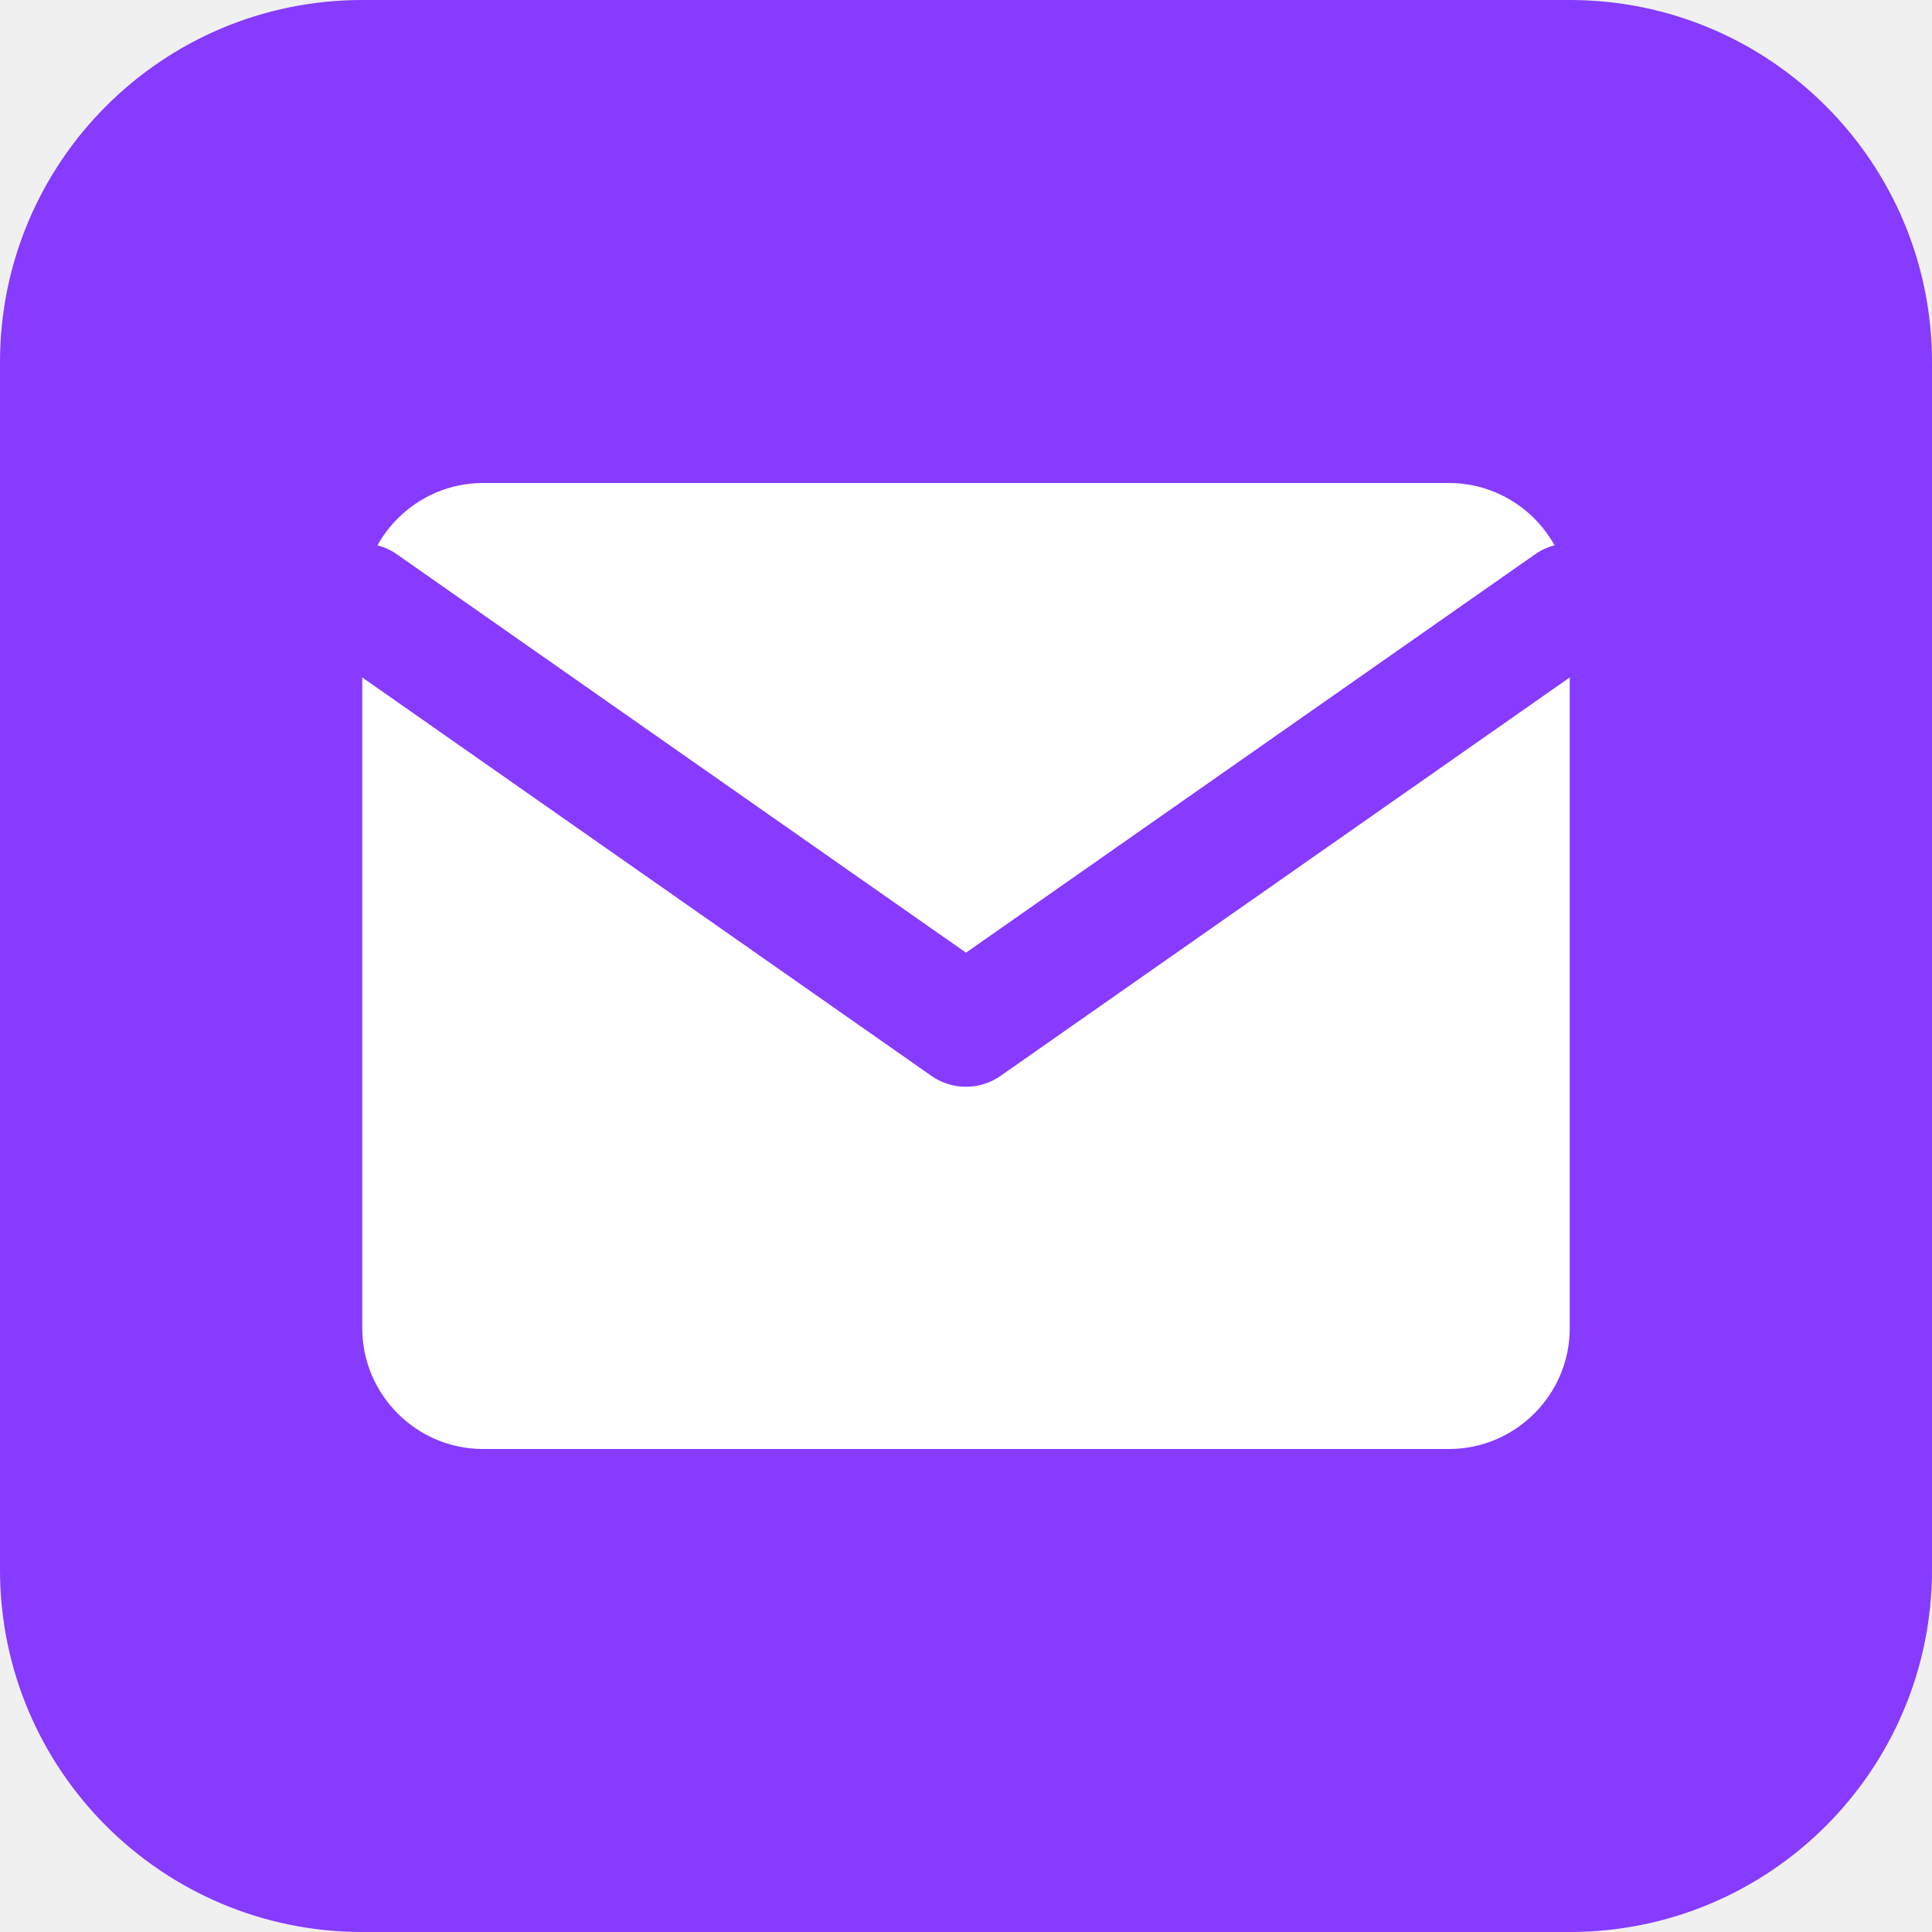
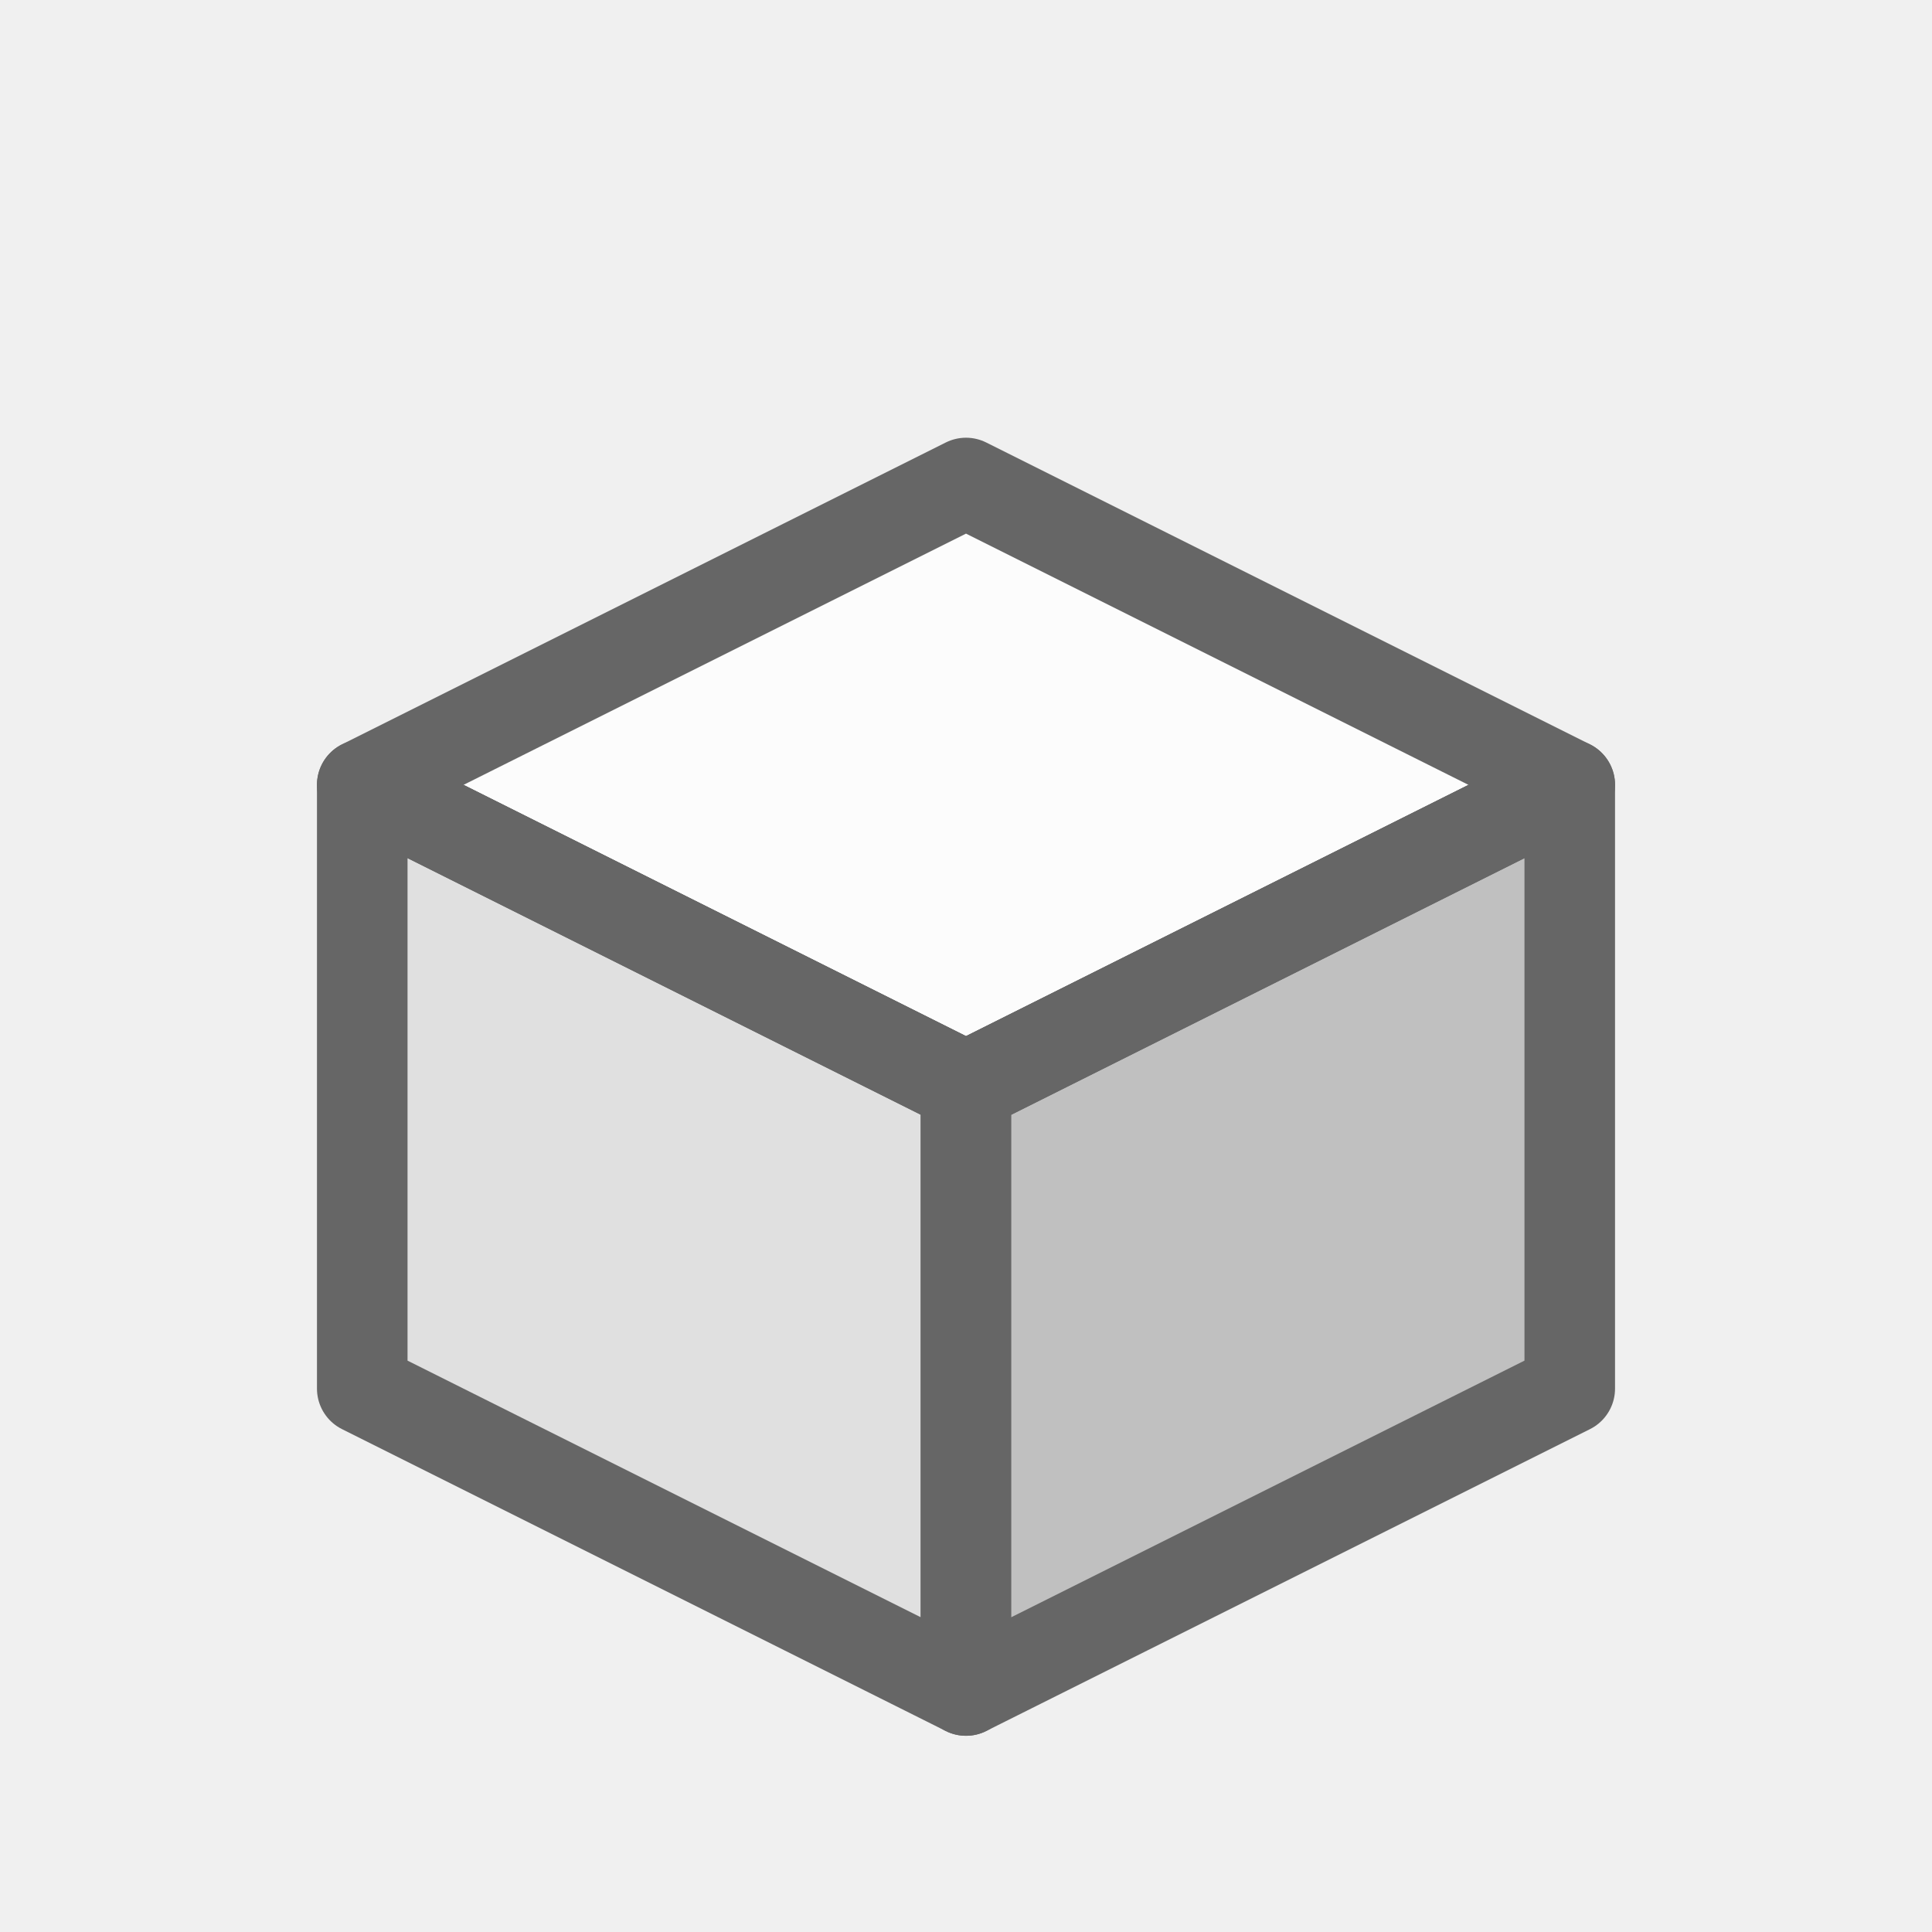
<svg xmlns="http://www.w3.org/2000/svg" width="32" height="32" viewBox="0 0 32 32">
-   <rect width="32" height="32" rx="6" fill="#863bff" />
-   <path d="M6 10c0-1.1.9-2 2-2h16c1.1 0 2 .9 2 2v12c0 1.1-.9 2-2 2H8c-1.1 0-2-.9-2-2V10z" fill="white" />
-   <path d="M6 10l10 7 10-7" fill="none" stroke="#863bff" stroke-width="2" stroke-linecap="round" stroke-linejoin="round" />
+   <path d="M16 8l10 5-10 5-10-5z" fill="#fcfcfc" stroke="#666" stroke-width="1.5" stroke-linejoin="round" />
+   <path d="M6 13l10 5v10l-10-5z" fill="#e0e0e0" stroke="#666" stroke-width="1.5" stroke-linejoin="round" />
+   <path d="M26 13l-10 5v10l10-5z" fill="#c0c0c0" stroke="#666" stroke-width="1.5" stroke-linejoin="round" />
+   <path d="M16 18l10-5M16 18L6 13" fill="none" stroke="#666" stroke-width="1.5" stroke-linejoin="round" />
</svg>
